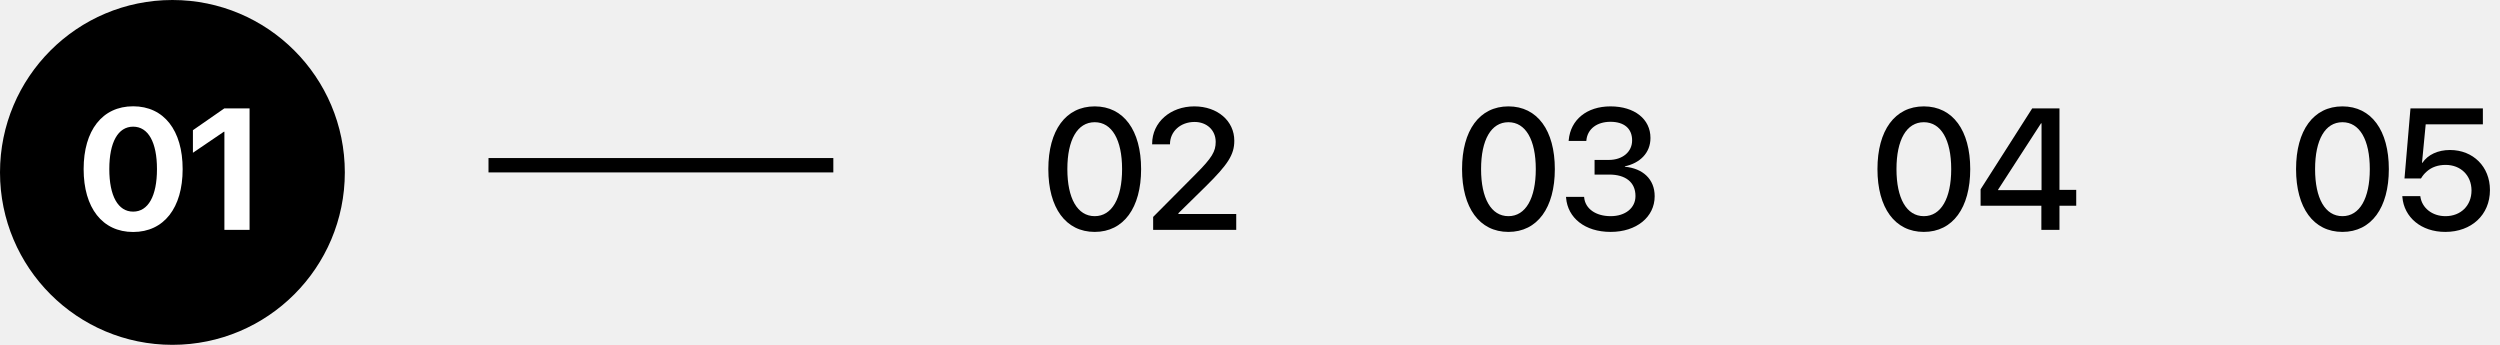
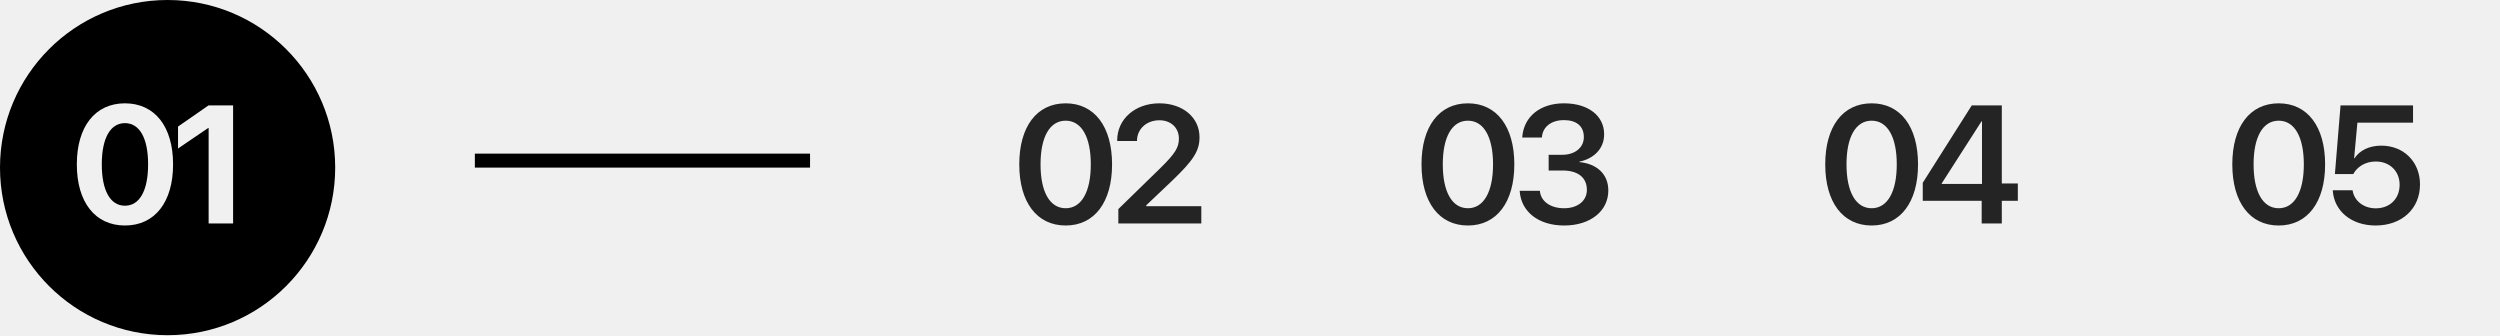
- <svg xmlns="http://www.w3.org/2000/svg" width="174" height="24" viewBox="0 0 174 24" fill="none">
-   <circle cx="12" cy="12" r="12" fill="black" />
-   <path d="M9.266 16.146C7.122 16.146 5.821 14.465 5.821 11.775V11.764C5.821 9.074 7.122 7.398 9.266 7.398C11.411 7.398 12.712 9.074 12.712 11.764V11.775C12.712 14.465 11.411 16.146 9.266 16.146ZM9.266 14.729C10.321 14.729 10.925 13.633 10.925 11.775V11.764C10.925 9.906 10.321 8.816 9.266 8.816C8.212 8.816 7.608 9.906 7.608 11.764V11.775C7.608 13.633 8.212 14.729 9.266 14.729ZM15.618 16V9.168H15.583L13.427 10.633V9.062L15.612 7.545H17.37V16H15.618Z" fill="white" />
+ <svg xmlns="http://www.w3.org/2000/svg" width="179" height="24" viewBox="0 0 179 24" fill="none">
  <line x1="34" y1="11.5" x2="58" y2="11.5" stroke="black" />
-   <path d="M76.192 16.141C74.171 16.141 72.964 14.459 72.964 11.775V11.764C72.964 9.08 74.171 7.404 76.192 7.404C78.208 7.404 79.421 9.08 79.421 11.764V11.775C79.421 14.459 78.208 16.141 76.192 16.141ZM76.192 15.045C77.393 15.045 78.097 13.803 78.097 11.775V11.764C78.097 9.736 77.393 8.506 76.192 8.506C74.985 8.506 74.288 9.736 74.288 11.764V11.775C74.288 13.803 74.985 15.045 76.192 15.045ZM80.259 16V15.098L83.236 12.104C84.361 10.979 84.612 10.533 84.612 9.877V9.865C84.607 9.062 83.997 8.488 83.142 8.488C82.151 8.488 81.442 9.156 81.431 10.012V10.047H80.189V10.012C80.189 8.5 81.472 7.404 83.124 7.404C84.747 7.404 85.907 8.424 85.907 9.789V9.801C85.907 10.768 85.456 11.453 83.939 12.953L82.017 14.84V14.893H86.042V16H80.259Z" fill="black" />
-   <path d="M104.987 16.141C102.966 16.141 101.759 14.459 101.759 11.775V11.764C101.759 9.08 102.966 7.404 104.987 7.404C107.003 7.404 108.216 9.08 108.216 11.764V11.775C108.216 14.459 107.003 16.141 104.987 16.141ZM104.987 15.045C106.188 15.045 106.891 13.803 106.891 11.775V11.764C106.891 9.736 106.188 8.506 104.987 8.506C103.78 8.506 103.083 9.736 103.083 11.764V11.775C103.083 13.803 103.78 15.045 104.987 15.045ZM112.101 16.141C110.296 16.141 109.118 15.156 109.001 13.779L108.995 13.703H110.255L110.261 13.768C110.343 14.518 111.052 15.045 112.101 15.045C113.132 15.045 113.829 14.471 113.829 13.65V13.639C113.829 12.684 113.138 12.15 112.007 12.15H110.982V11.131H111.972C112.939 11.131 113.595 10.562 113.595 9.777V9.766C113.595 8.951 113.044 8.477 112.089 8.477C111.151 8.477 110.495 8.969 110.413 9.754L110.407 9.807H109.177L109.183 9.748C109.312 8.336 110.437 7.404 112.089 7.404C113.771 7.404 114.872 8.295 114.872 9.596V9.607C114.872 10.656 114.122 11.359 113.091 11.576V11.605C114.333 11.717 115.165 12.467 115.165 13.65V13.662C115.165 15.109 113.894 16.141 112.101 16.141Z" fill="black" />
-   <path d="M133.899 16.141C131.878 16.141 130.671 14.459 130.671 11.775V11.764C130.671 9.08 131.878 7.404 133.899 7.404C135.915 7.404 137.128 9.08 137.128 11.764V11.775C137.128 14.459 135.915 16.141 133.899 16.141ZM133.899 15.045C135.1 15.045 135.804 13.803 135.804 11.775V11.764C135.804 9.736 135.1 8.506 133.899 8.506C132.692 8.506 131.995 9.736 131.995 11.764V11.775C131.995 13.803 132.692 15.045 133.899 15.045ZM142.079 16V14.318H137.849V13.176L141.441 7.545H143.339V13.217H144.505V14.318H143.339V16H142.079ZM139.068 13.234H142.091V8.582H142.056L139.068 13.199V13.234Z" fill="black" />
-   <path d="M163.034 16.141C161.013 16.141 159.806 14.459 159.806 11.775V11.764C159.806 9.08 161.013 7.404 163.034 7.404C165.05 7.404 166.263 9.08 166.263 11.764V11.775C166.263 14.459 165.05 16.141 163.034 16.141ZM163.034 15.045C164.235 15.045 164.938 13.803 164.938 11.775V11.764C164.938 9.736 164.235 8.506 163.034 8.506C161.827 8.506 161.13 9.736 161.13 11.764V11.775C161.13 13.803 161.827 15.045 163.034 15.045ZM170.194 16.141C168.501 16.141 167.323 15.115 167.206 13.721L167.2 13.65H168.454L168.46 13.697C168.571 14.459 169.263 15.045 170.206 15.045C171.273 15.045 172.017 14.307 172.017 13.258V13.246C172.011 12.209 171.267 11.477 170.218 11.477C169.696 11.477 169.245 11.629 168.905 11.934C168.747 12.068 168.612 12.232 168.501 12.42H167.353L167.769 7.545H172.808V8.652H168.829L168.571 11.33H168.601C168.982 10.762 169.685 10.44 170.517 10.44C172.134 10.44 173.3 11.605 173.3 13.223V13.234C173.3 14.951 172.017 16.141 170.194 16.141Z" fill="black" />
+   <path d="M76.302 16.146C74.228 16.146 72.98 14.465 72.98 11.775V11.764C72.98 9.074 74.228 7.398 76.302 7.398C78.37 7.398 79.624 9.074 79.624 11.764V11.775C79.624 14.465 78.37 16.146 76.302 16.146ZM76.302 14.91C77.439 14.91 78.101 13.727 78.101 11.775V11.764C78.101 9.812 77.439 8.641 76.302 8.641C75.159 8.641 74.503 9.812 74.503 11.764V11.775C74.503 13.727 75.159 14.91 76.302 14.91ZM80.073 16V14.969L83.061 12.057C84.169 10.973 84.409 10.545 84.409 9.918V9.906C84.403 9.15 83.835 8.611 83.02 8.611C82.083 8.611 81.427 9.238 81.409 10.053V10.094H79.991V10.053C79.991 8.506 81.292 7.398 83.009 7.398C84.702 7.398 85.885 8.424 85.885 9.818V9.83C85.885 10.826 85.423 11.5 83.934 12.93L82.071 14.699V14.764H86.014V16H80.073Z" fill="#242424" />
+   <path d="M105.103 16.146C103.029 16.146 101.78 14.465 101.78 11.775V11.764C101.78 9.074 103.029 7.398 105.103 7.398C107.171 7.398 108.425 9.074 108.425 11.764V11.775C108.425 14.465 107.171 16.146 105.103 16.146ZM105.103 14.91C106.239 14.91 106.902 13.727 106.902 11.775V11.764C106.902 9.812 106.239 8.641 105.103 8.641C103.96 8.641 103.304 9.812 103.304 11.764V11.775C103.304 13.727 103.96 14.91 105.103 14.91ZM111.997 16.146C110.139 16.146 108.932 15.15 108.815 13.732L108.809 13.662H110.257L110.263 13.727C110.345 14.412 111.001 14.91 111.991 14.91C112.97 14.91 113.62 14.371 113.62 13.604V13.592C113.62 12.701 112.964 12.209 111.886 12.209H110.884V11.084H111.85C112.782 11.084 113.403 10.557 113.403 9.818V9.807C113.403 9.045 112.888 8.6 111.979 8.6C111.089 8.6 110.479 9.062 110.403 9.789L110.397 9.848H108.991L108.997 9.777C109.12 8.348 110.274 7.398 111.979 7.398C113.725 7.398 114.856 8.295 114.856 9.607V9.619C114.856 10.668 114.095 11.365 113.081 11.576V11.605C114.329 11.723 115.155 12.461 115.155 13.633V13.645C115.155 15.115 113.866 16.146 111.997 16.146Z" fill="#242424" />
+   <path d="M134.009 16.146C131.935 16.146 130.687 14.465 130.687 11.775V11.764C130.687 9.074 131.935 7.398 134.009 7.398C136.077 7.398 137.331 9.074 137.331 11.764V11.775C137.331 14.465 136.077 16.146 134.009 16.146ZM134.009 14.91C135.146 14.91 135.808 13.727 135.808 11.775V11.764C135.808 9.812 135.146 8.641 134.009 8.641C132.866 8.641 132.21 9.812 132.21 11.764V11.775C132.21 13.727 132.866 14.91 134.009 14.91ZM141.888 16V14.377H137.669V13.088L141.179 7.545H143.329V13.135H144.477V14.377H143.329V16H141.888ZM139.028 13.17H141.911V8.688H141.876L139.028 13.129V13.17Z" fill="#242424" />
+   <path d="M163.155 16.146C161.081 16.146 159.833 14.465 159.833 11.775V11.764C159.833 9.074 161.081 7.398 163.155 7.398C165.224 7.398 166.478 9.074 166.478 11.764V11.775C166.478 14.465 165.224 16.146 163.155 16.146ZM163.155 14.91C164.292 14.91 164.954 13.727 164.954 11.775V11.764C164.954 9.812 164.292 8.641 163.155 8.641C162.013 8.641 161.357 9.812 161.357 11.764V11.775C161.357 13.727 162.013 14.91 163.155 14.91ZM170.096 16.146C168.339 16.146 167.143 15.098 167.032 13.697L167.026 13.621H168.444L168.45 13.662C168.573 14.371 169.218 14.916 170.108 14.916C171.116 14.916 171.813 14.225 171.813 13.234V13.223C171.813 12.256 171.104 11.565 170.114 11.565C169.634 11.565 169.218 11.711 168.895 11.98C168.737 12.109 168.596 12.273 168.497 12.461H167.179L167.583 7.545H172.774V8.781H168.79L168.555 11.33H168.585C168.954 10.762 169.651 10.428 170.501 10.428C172.112 10.428 173.272 11.594 173.272 13.199V13.211C173.272 14.951 171.966 16.146 170.096 16.146Z" fill="#242424" />
+   <path fill-rule="evenodd" clip-rule="evenodd" d="M12 24C18.627 24 24 18.627 24 12C24 5.373 18.627 0 12 0C5.373 0 0 5.373 0 12C0 18.627 5.373 24 12 24ZM5.501 11.775C5.501 14.465 6.802 16.146 8.946 16.146C11.091 16.146 12.392 14.465 12.392 11.775V11.764C12.392 9.074 11.091 7.398 8.946 7.398C6.802 7.398 5.501 9.074 5.501 11.764V11.775ZM10.604 11.775C10.604 13.633 10.001 14.729 8.946 14.729C7.892 14.729 7.288 13.633 7.288 11.775V11.764C7.288 9.906 7.892 8.816 8.946 8.816C10.001 8.816 10.604 9.906 10.604 11.764V11.775ZM14.938 9.168V16H16.69V7.545H14.932L12.747 9.062V10.633L14.903 9.168H14.938Z" fill="black" />
</svg>
